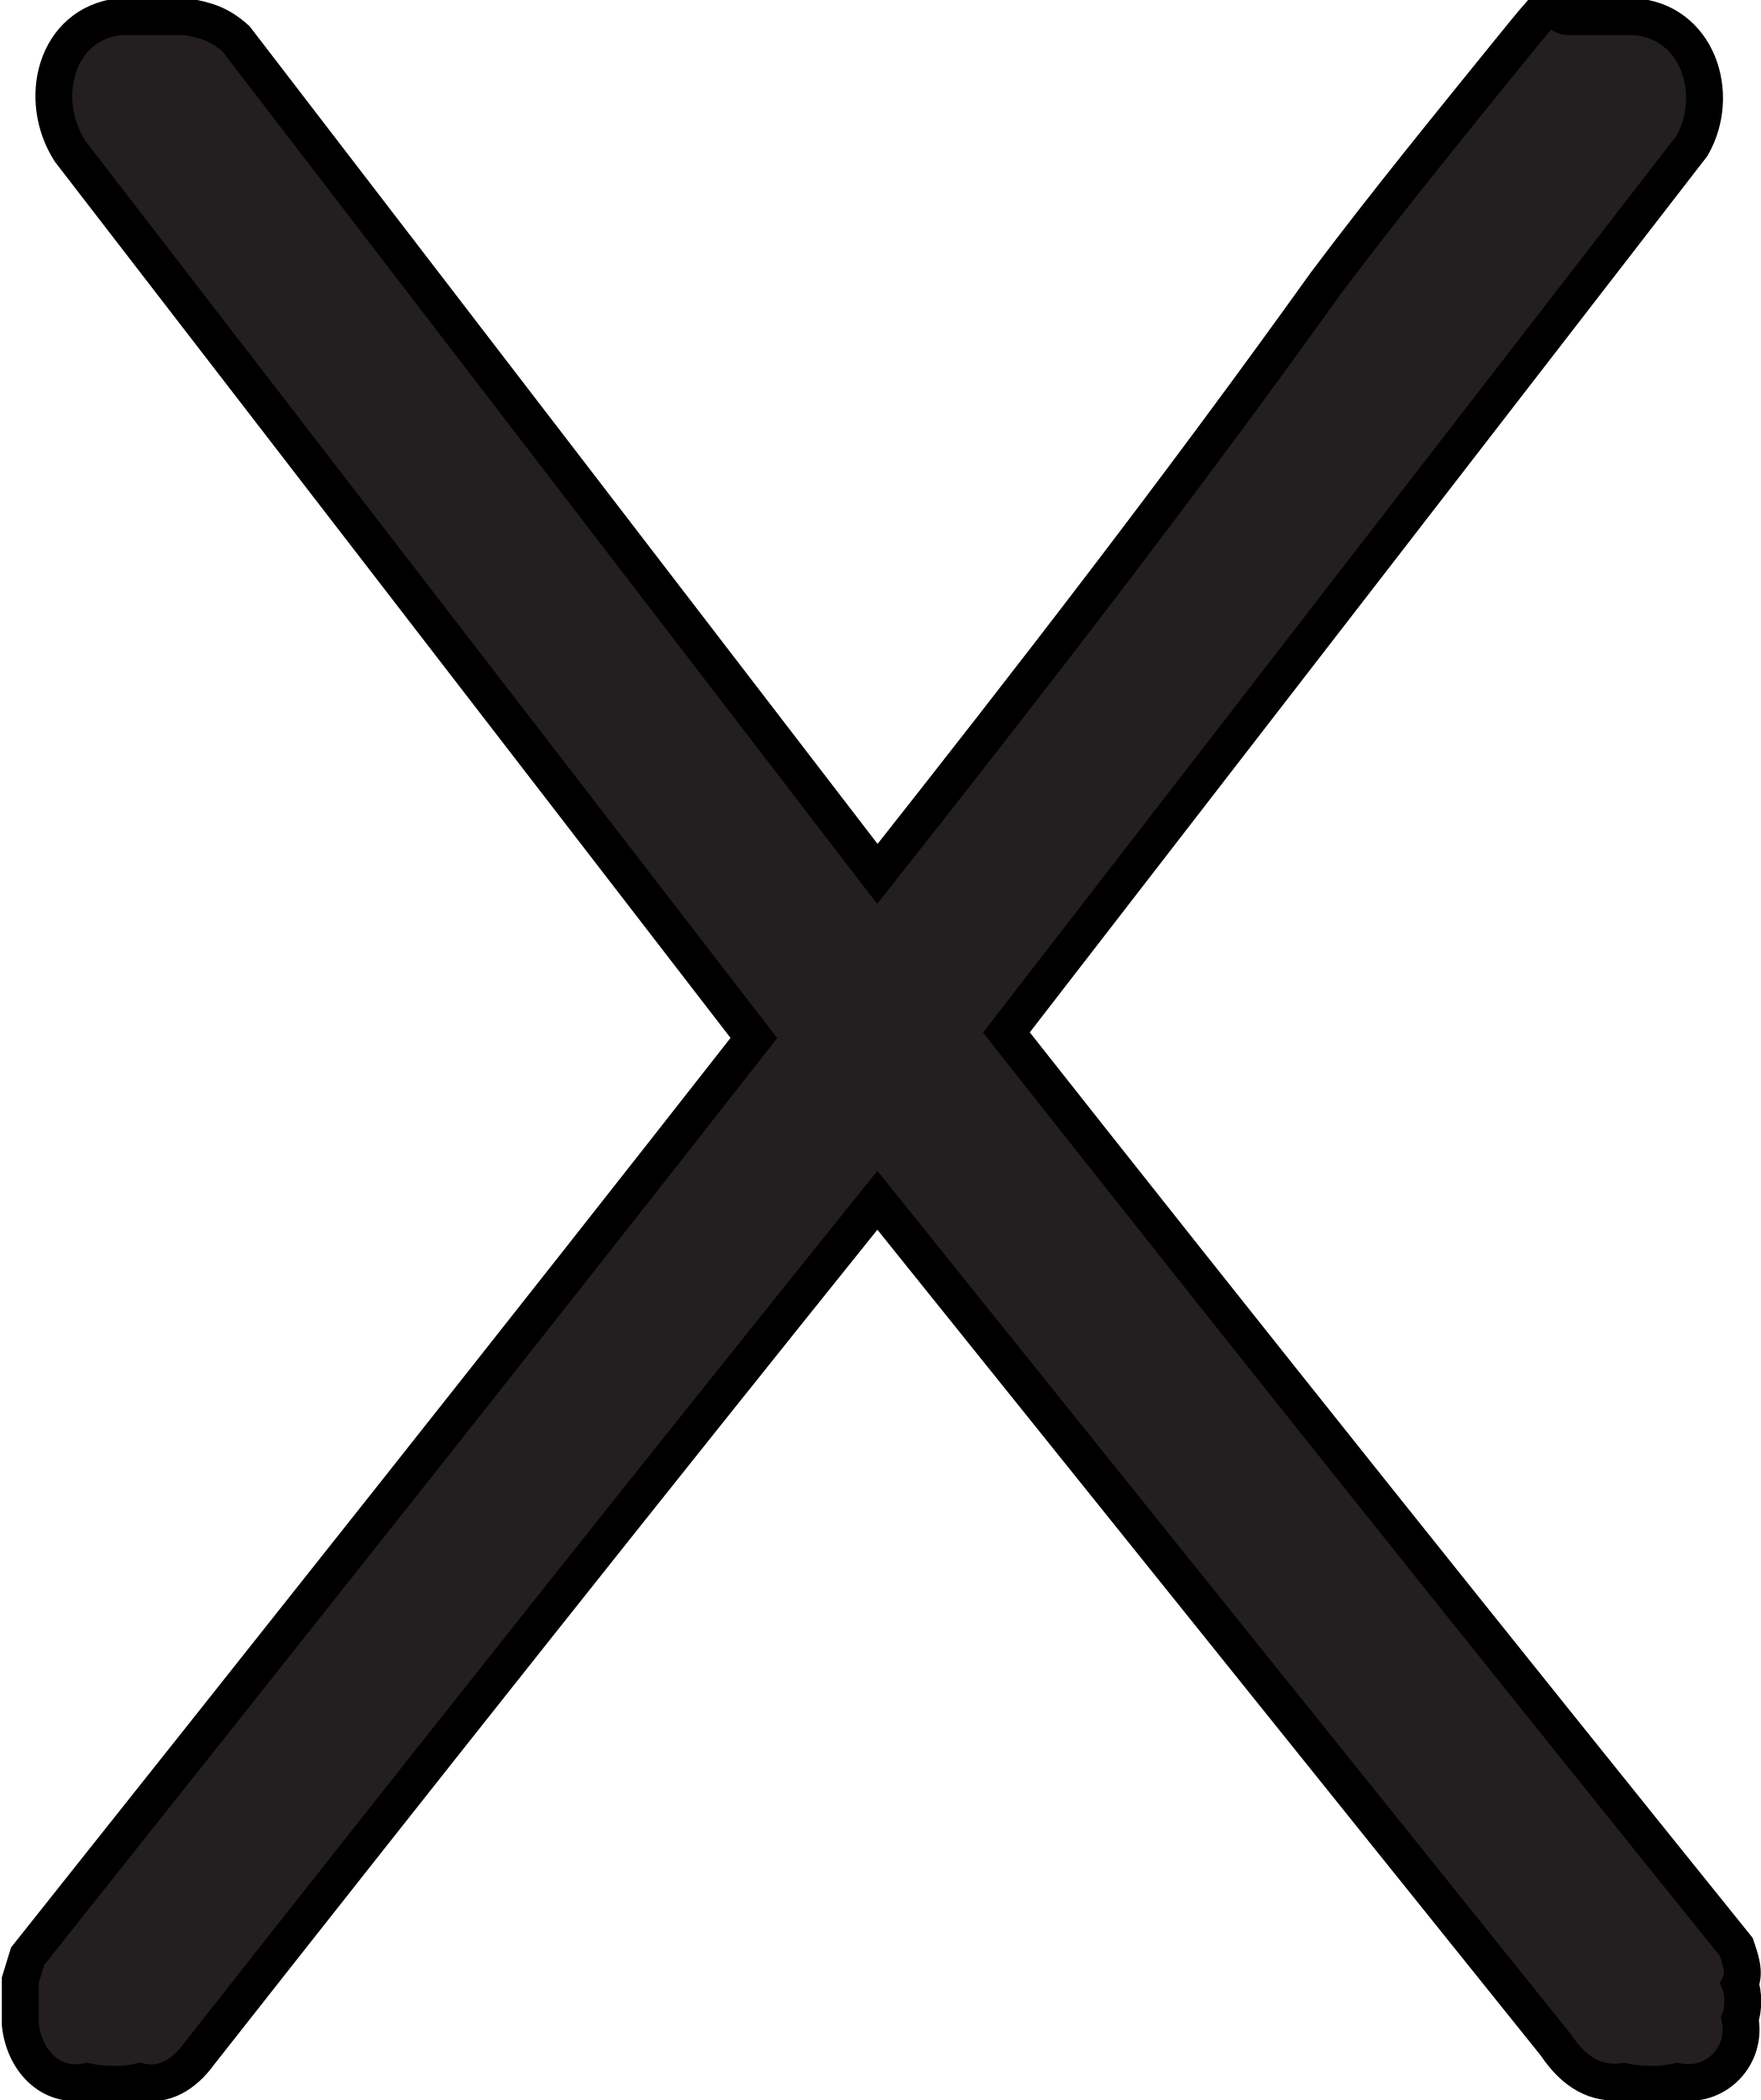
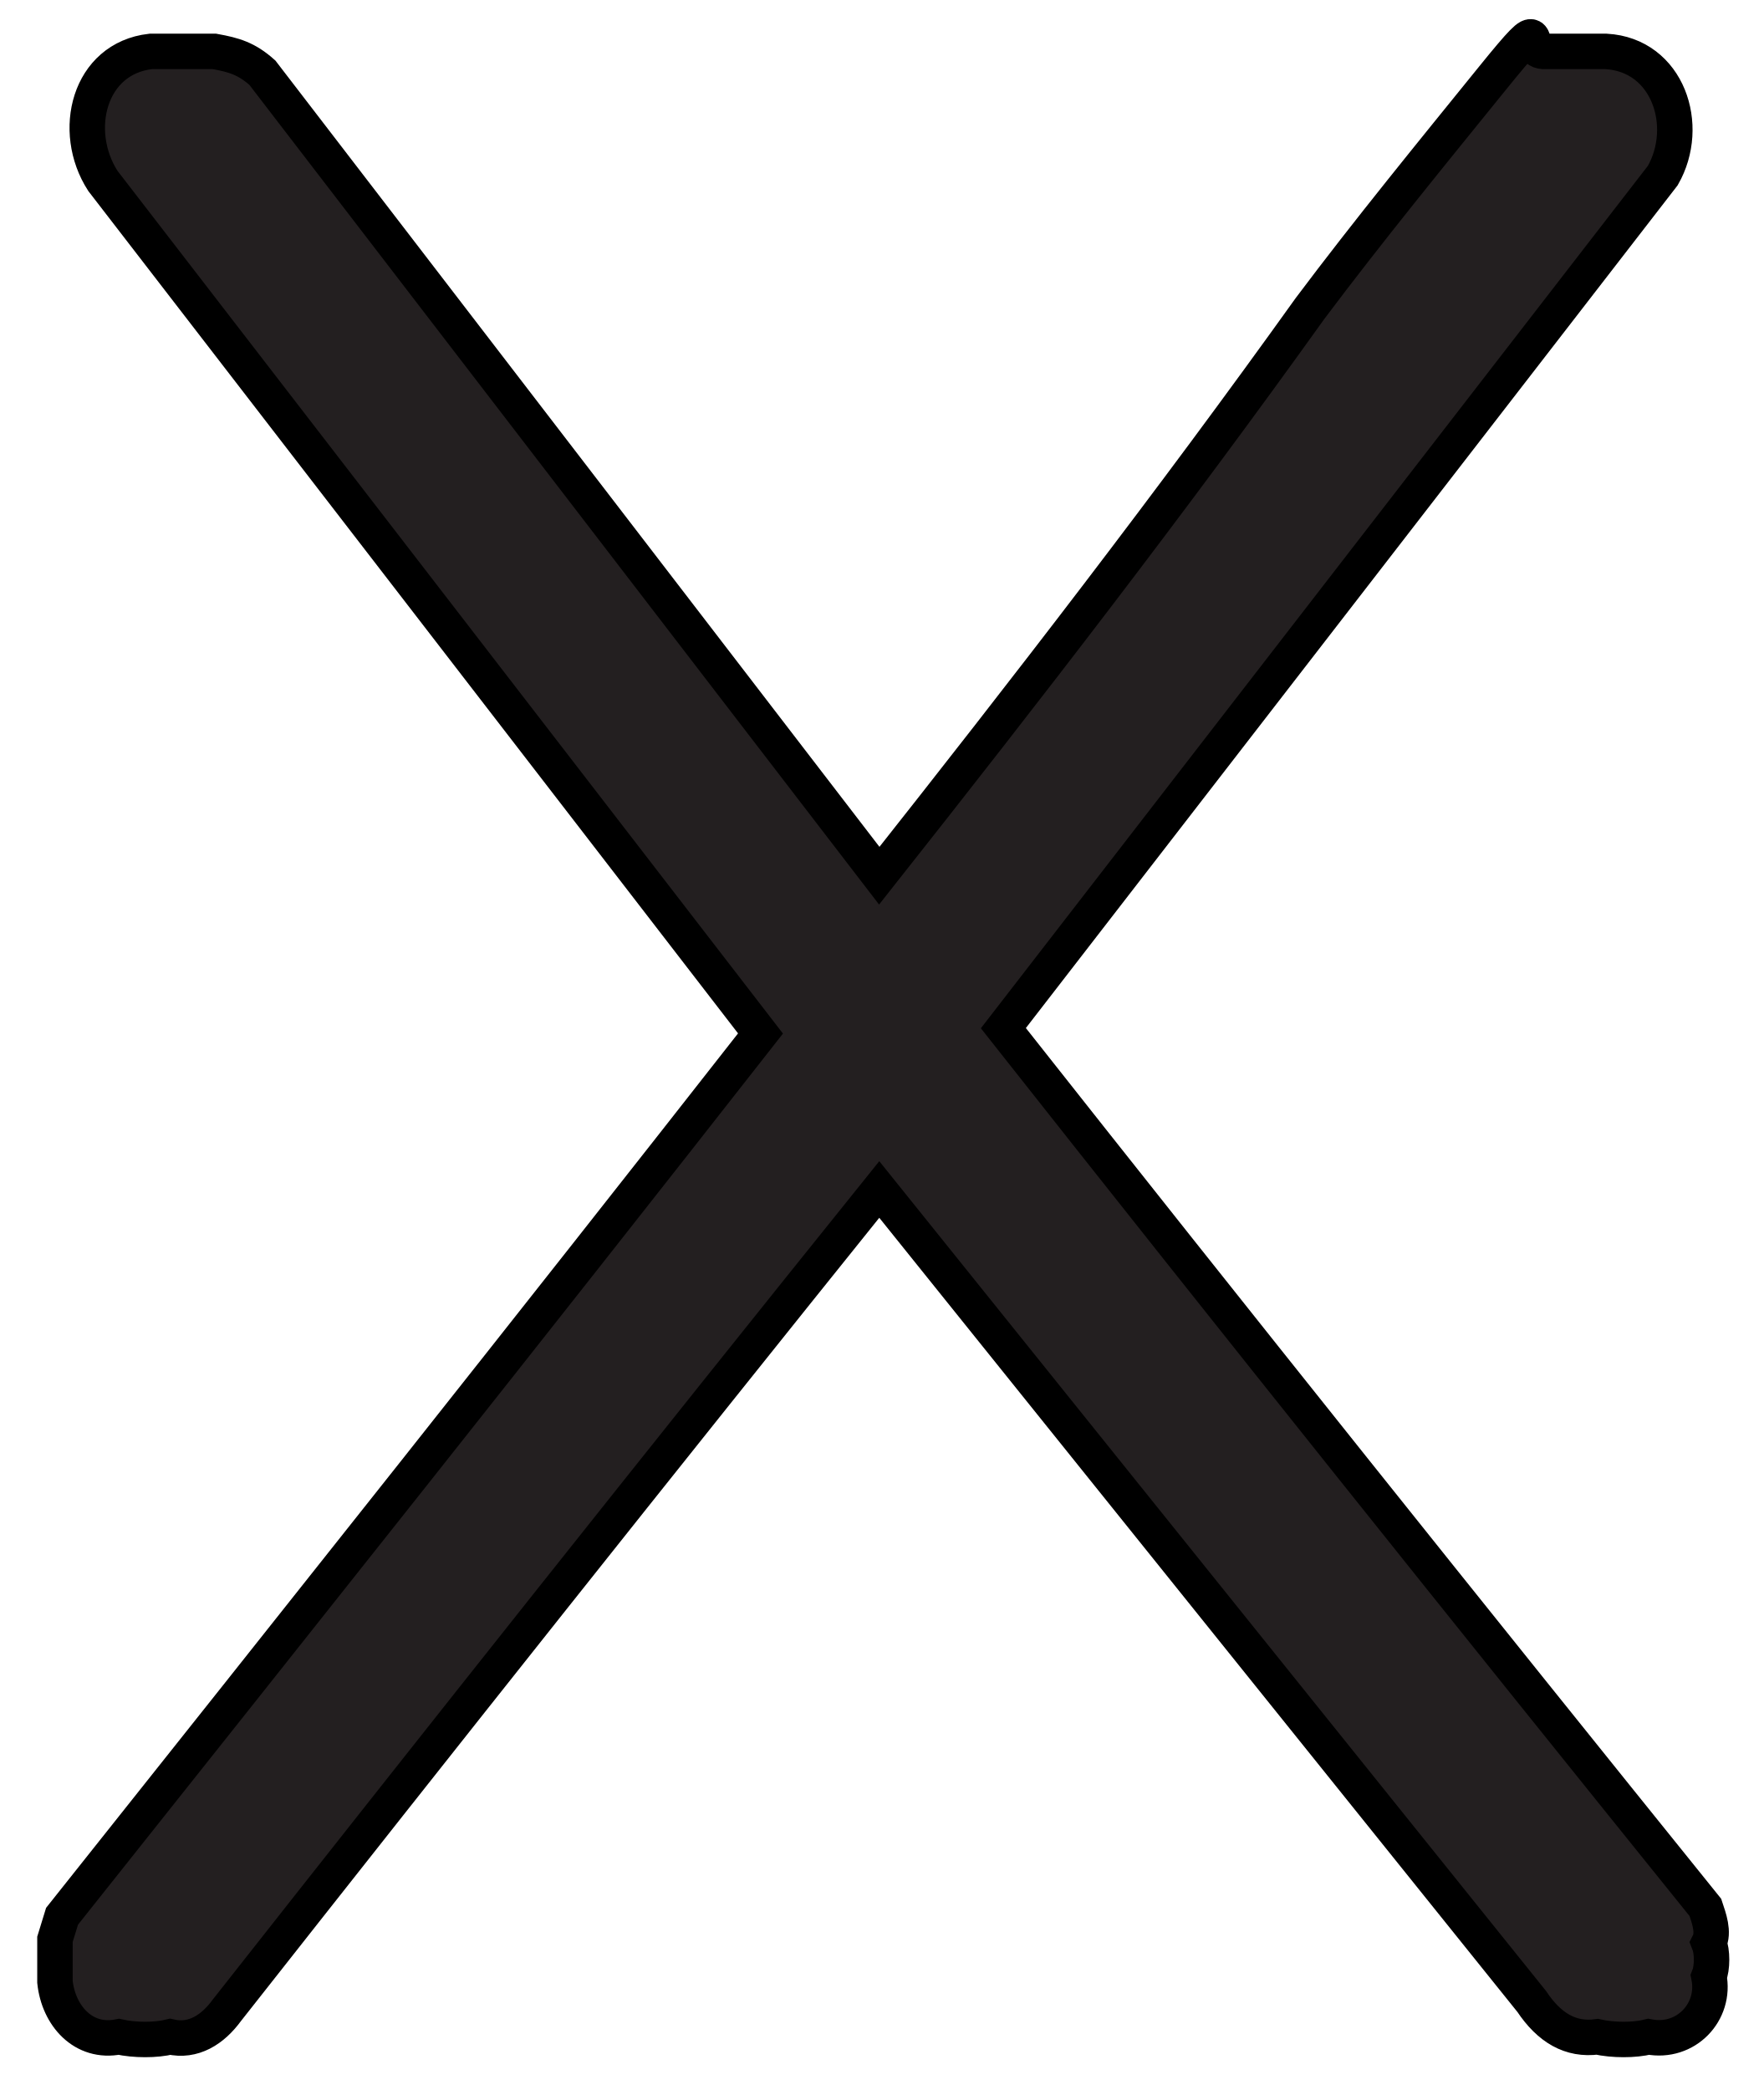
- <svg xmlns="http://www.w3.org/2000/svg" id="Layer_2" version="1.1" viewBox="-1 -1 95.5 113.9">
+ <svg xmlns="http://www.w3.org/2000/svg" id="Layer_2" version="1.1" viewBox="-3 -3 99.5 117.9">
  <defs>
    <style>
      .st5 {
        fill: #231f20;
        stroke: #000;
        stroke-miterlimit: 10;
        stroke-width: 2px;
      }
    </style>
  </defs>
  <path class="st5" d="M9.1-.1c1.1.2,1.8.4,2.7,1.2l34.8,45.3c8.3-10.5,16.5-21.1,24.3-32,3.3-4.4,6.9-8.8,10.3-13s1.5-1.4,3-1.5h3.4c3.5.2,4.8,4.2,3.2,7l-37.2,48.1c13.1,16.6,26.3,33.1,39.6,49.6.2.6.5,1.4.2,2,.2.5.2,1.4,0,1.9.4,2-1.3,3.8-3.4,3.4-.8.2-2,.2-2.9,0-1.5.2-2.7-.5-3.7-2l-36.8-45.8c-12.3,15.3-24.6,30.8-36.8,46.3-.8,1.1-1.9,1.8-3.2,1.5-.8.2-2,.2-2.9,0-2,.4-3.4-1.2-3.6-3.1v-2.4l.4-1.3c13.2-16.6,26.4-33.2,39.4-49.8L2.8,7.2C1,4.4,2,.3,5.5-.1h3.6Z" />
</svg>
